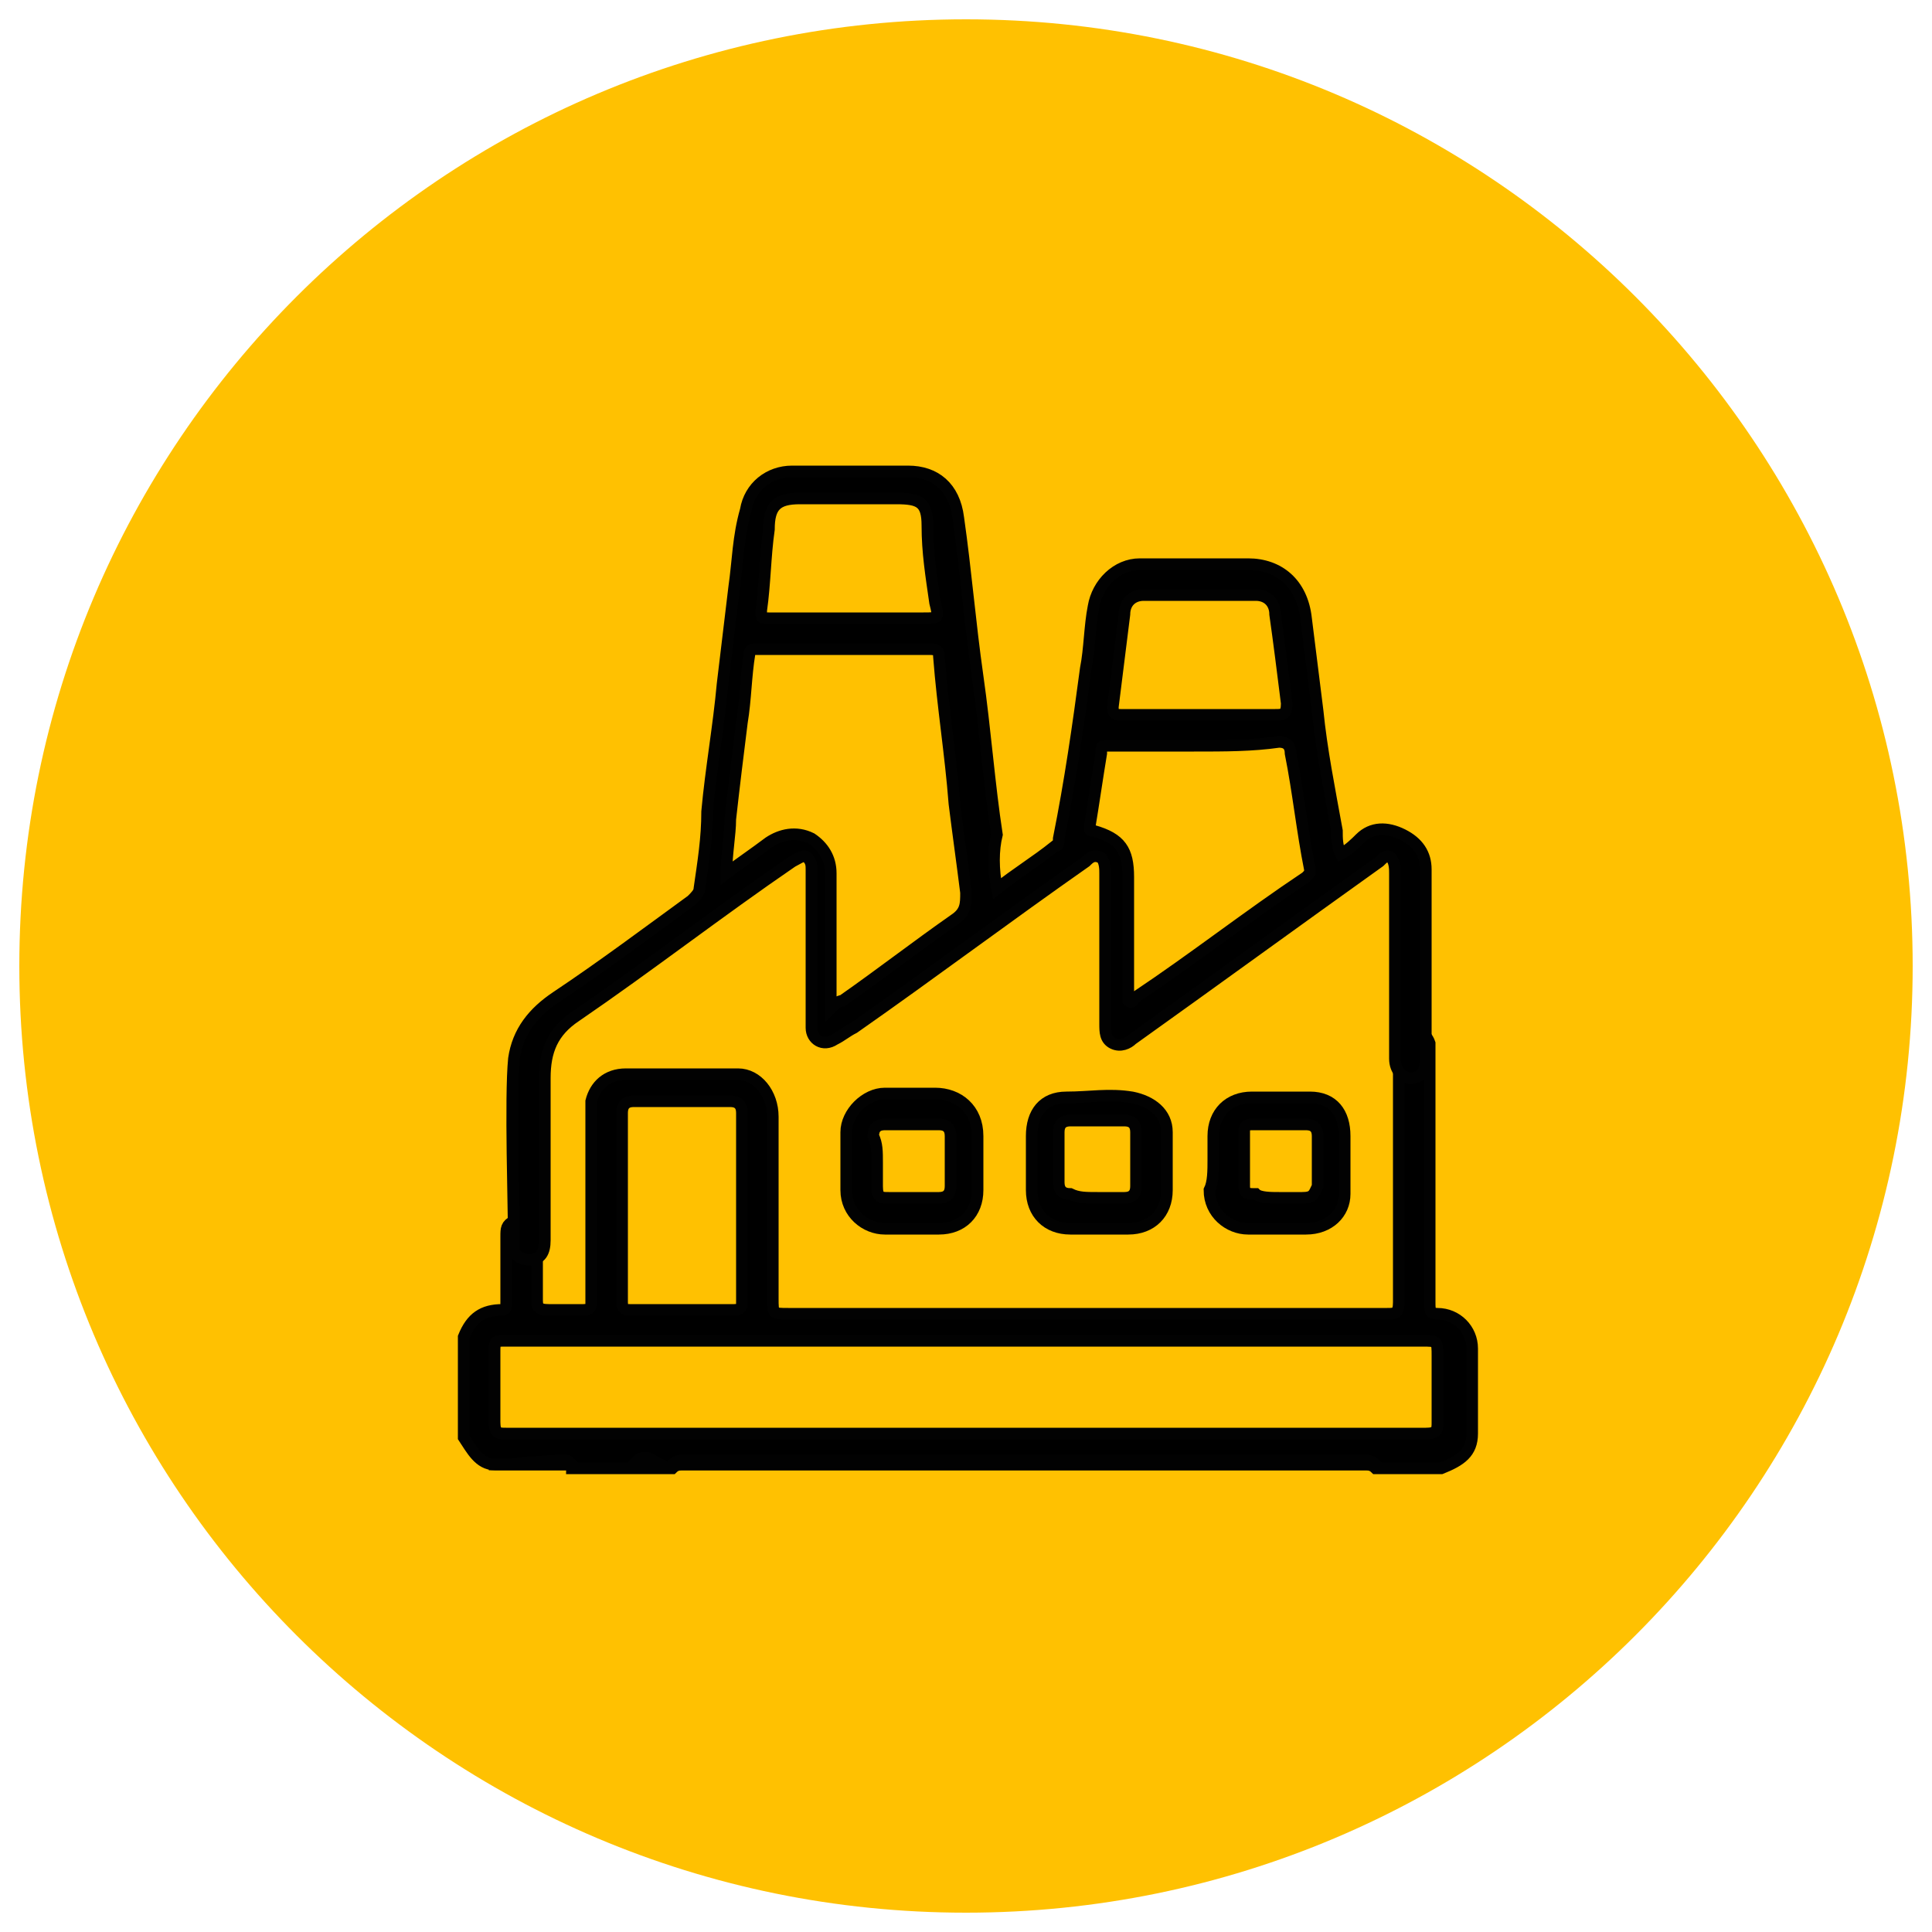
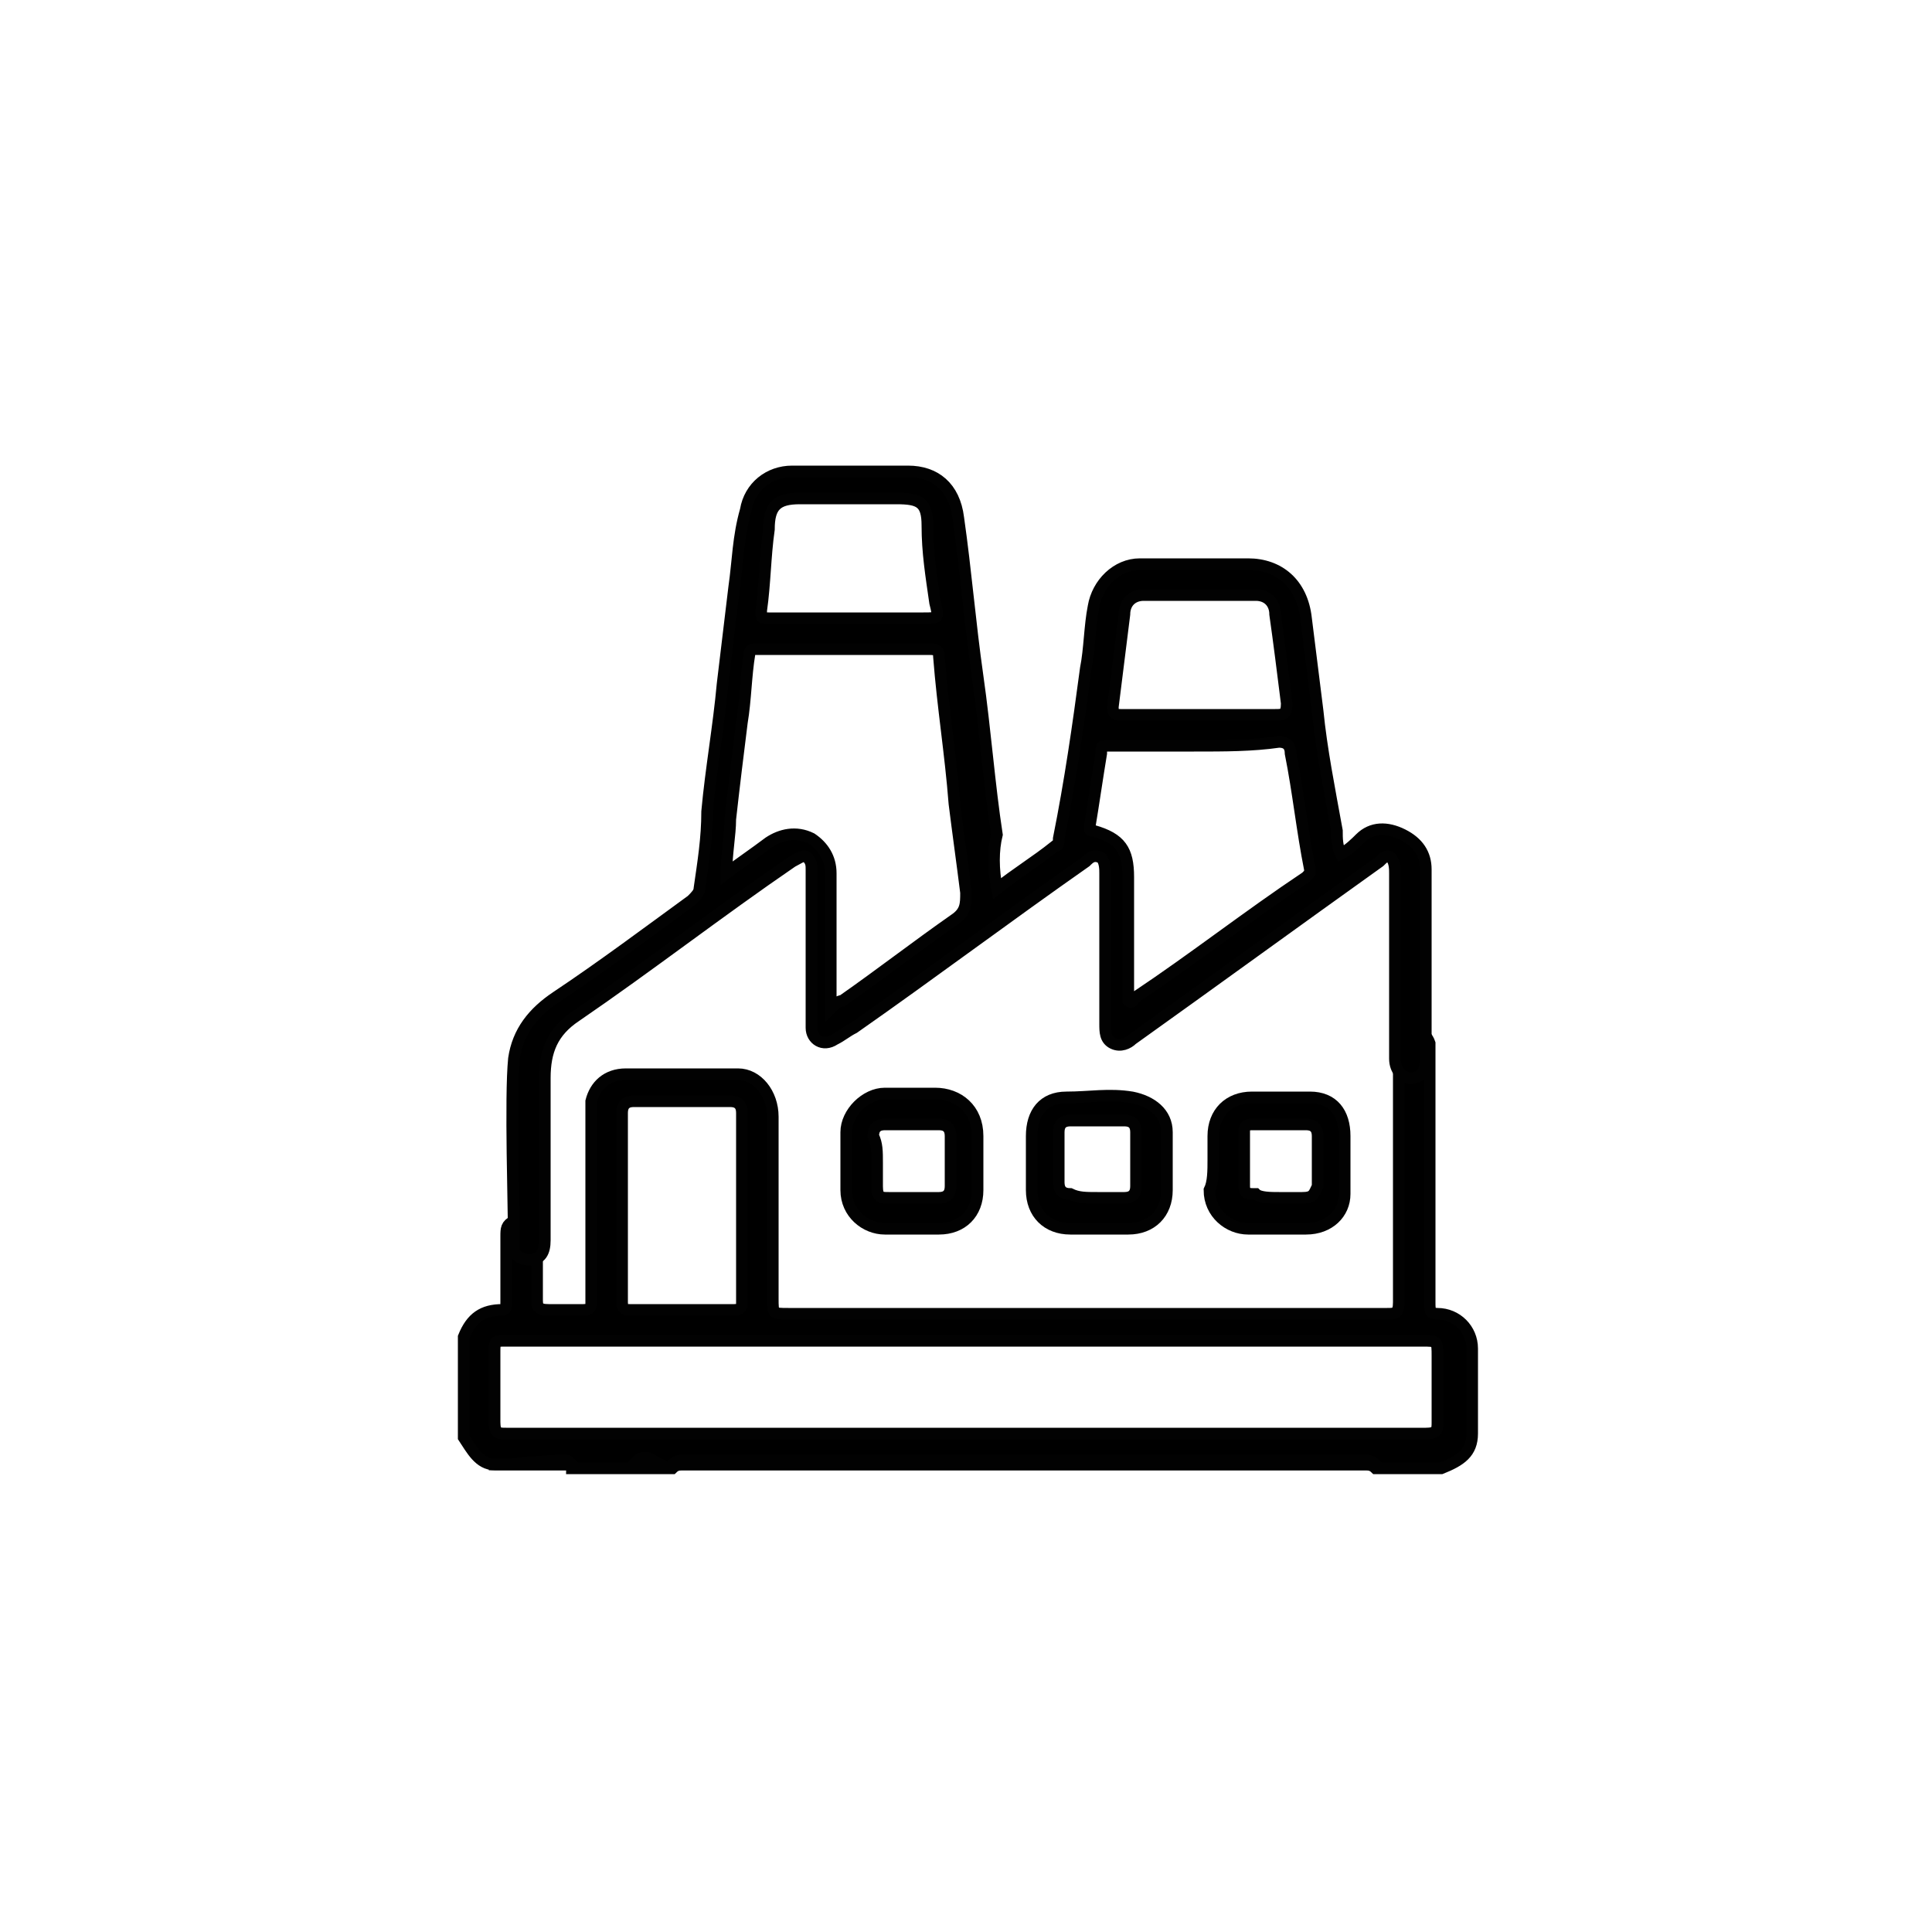
<svg xmlns="http://www.w3.org/2000/svg" version="1.1" baseProfile="tiny" id="Layer_1" x="0px" y="0px" viewBox="0 0 50 50" overflow="visible" xml:space="preserve">
-   <g>
-     <g>
-       <circle fill="#FFC101" cx="25" cy="25" r="24.5" />
-     </g>
-   </g>
  <g>
    <path stroke="#020202" stroke-width="0.3" stroke-miterlimit="10" d="M12,34.6c0.2-0.5,0.5-0.7,1-0.7c0.1,0,0.1-0.1,0.1-0.2   c0-0.6,0-1.1,0-1.7c0-0.2,0-0.3,0.2-0.4c0.3-0.2,0.6,0,0.6,0.4c0,0.5,0,1.1,0,1.6c0,0.2,0,0.3,0.3,0.3c0.3,0,0.6,0,0.9,0   c0.2,0,0.2-0.1,0.2-0.2c0-1.5,0-3.1,0-4.6c0-0.2,0-0.4,0-0.6c0.1-0.4,0.4-0.7,0.9-0.7c1,0,1.9,0,2.9,0c0.5,0,0.9,0.5,0.9,1.1   c0,1.6,0,3.1,0,4.7c0,0.4,0,0.4,0.4,0.4c5.2,0,10.3,0,15.5,0c0.2,0,0.3,0,0.3-0.3c0-2.2,0-4.3,0-6.5c0-0.2,0-0.4,0.2-0.5   c0.2-0.1,0.5,0,0.6,0.3c0,0.1,0,0.2,0,0.2c0,2.2,0,4.3,0,6.5c0,0.2,0,0.3,0.2,0.3c0.5,0,0.9,0.4,0.9,0.9c0,0.7,0,1.5,0,2.2   c0,0.5-0.3,0.7-0.8,0.9c-0.6,0-1.1,0-1.7,0c-0.1-0.1-0.2-0.1-0.3-0.1c-5.9,0-11.7,0-17.6,0c-0.1,0-0.2,0-0.3,0.1   c-0.9,0-1.8,0-2.6,0c0-0.1-0.1-0.1-0.2-0.1c-0.6,0-1.2,0-1.8,0c-0.4,0-0.6-0.4-0.8-0.7C12,36.3,12,35.4,12,34.6z M25,34.7   C25,34.7,25,34.7,25,34.7c-4,0-7.9,0-11.9,0c-0.3,0-0.3,0-0.3,0.3c0,0.6,0,1.2,0,1.8c0,0.3,0.1,0.3,0.3,0.3c3.9,0,7.9,0,11.8,0   c4,0,8,0,12,0c0.3,0,0.3-0.1,0.3-0.3c0-0.6,0-1.1,0-1.7c0-0.4,0-0.4-0.4-0.4C32.9,34.7,29,34.7,25,34.7z M19.2,31.2   c0-0.8,0-1.6,0-2.4c0-0.2-0.1-0.3-0.3-0.3c-0.8,0-1.7,0-2.5,0c-0.2,0-0.3,0.1-0.3,0.3c0,1.6,0,3.3,0,4.9c0,0.2,0.1,0.2,0.2,0.2   c0.9,0,1.8,0,2.7,0c0.2,0,0.2-0.1,0.2-0.2C19.2,32.9,19.2,32.1,19.2,31.2z M16.9,37.8c-0.1-0.1-0.3-0.1-0.4,0   C16.6,37.8,16.7,37.8,16.9,37.8z" />
    <path stroke="#020202" stroke-width="0.3" stroke-miterlimit="10" d="M17.4,37.9c0.1-0.1,0.2-0.1,0.3-0.1c5.9,0,11.7,0,17.6,0   c0.1,0,0.2,0,0.3,0.1C29.5,37.9,23.4,37.9,17.4,37.9z" />
    <path stroke="#020202" stroke-width="0.3" stroke-miterlimit="10" d="M12.8,37.9C12.8,37.8,12.8,37.8,12.8,37.9   c0.6,0,1.2-0.1,1.8-0.1c0.1,0,0.1,0,0.2,0.1C14.1,37.9,13.4,37.9,12.8,37.9z" />
    <path stroke="#020202" stroke-width="0.3" stroke-miterlimit="10" d="M25.8,23c0.5-0.4,1-0.7,1.5-1.1c0.1,0,0.1-0.1,0.1-0.2   c0.3-1.5,0.5-2.9,0.7-4.4c0.1-0.5,0.1-1.1,0.2-1.6c0.1-0.6,0.6-1.1,1.2-1.1c0.9,0,1.9,0,2.8,0c0.8,0,1.4,0.5,1.5,1.4   c0.1,0.8,0.2,1.6,0.3,2.4c0.1,1,0.3,2,0.5,3.1c0,0.2,0,0.4,0.1,0.6c0.2-0.1,0.4-0.3,0.5-0.4c0.3-0.3,0.7-0.3,1.1-0.1   c0.4,0.2,0.6,0.5,0.6,0.9c0,0.9,0,4,0,4.9c0,0.3-0.1,0.5-0.4,0.5c-0.2,0-0.4-0.2-0.4-0.5c0-0.9,0-3.9,0-4.8c0-0.1,0-0.3-0.1-0.4   c-0.1-0.1-0.2,0-0.3,0.1c-2.1,1.5-4.3,3.1-6.4,4.6c-0.1,0.1-0.3,0.2-0.5,0.1c-0.2-0.1-0.2-0.3-0.2-0.5c0-1.3,0-2.6,0-3.9   c0-0.1,0-0.3-0.1-0.4c-0.2-0.1-0.3,0-0.4,0.1c-2,1.4-4,2.9-6,4.3c-0.2,0.1-0.3,0.2-0.5,0.3c-0.3,0.2-0.6,0-0.6-0.3   c0-0.4,0-0.8,0-1.2c0-1,0-1.9,0-2.9c0-0.1,0-0.2-0.1-0.3c-0.1-0.1-0.2,0-0.4,0.1c-1.9,1.3-3.7,2.7-5.6,4c-0.6,0.4-0.8,0.9-0.8,1.6   c0,0.8,0,3.4,0,4.2c0,0.3-0.1,0.5-0.4,0.5c-0.2,0-0.4-0.1-0.4-0.3c0-1-0.1-3.9,0-4.9c0.1-0.7,0.5-1.2,1.1-1.6   c1.2-0.8,2.4-1.7,3.5-2.5c0.1-0.1,0.2-0.2,0.2-0.3c0.1-0.7,0.2-1.3,0.2-2c0.1-1.1,0.3-2.2,0.4-3.3c0.1-0.8,0.2-1.7,0.3-2.5   c0.1-0.7,0.1-1.3,0.3-2c0.1-0.6,0.6-1,1.2-1c1,0,2,0,3,0c0.7,0,1.2,0.4,1.3,1.2c0.2,1.4,0.3,2.7,0.5,4.1c0.2,1.4,0.3,2.8,0.5,4.1   C25.7,22,25.7,22.5,25.8,23z M21.5,26.1c0.1-0.1,0.2-0.2,0.3-0.2c1-0.7,1.9-1.4,2.9-2.1c0.3-0.2,0.3-0.4,0.3-0.7   c-0.1-0.8-0.2-1.5-0.3-2.3c-0.1-1.3-0.3-2.5-0.4-3.8c0-0.2-0.1-0.2-0.3-0.2c-1.1,0-2.3,0-3.4,0c-0.3,0-0.6,0-1,0   c-0.1,0-0.2,0-0.2,0.1c-0.1,0.6-0.1,1.2-0.2,1.8c-0.1,0.8-0.2,1.6-0.3,2.5c0,0.4-0.1,0.9-0.1,1.4c0.4-0.3,0.7-0.5,1.1-0.8   c0.3-0.2,0.7-0.3,1.1-0.1c0.3,0.2,0.5,0.5,0.5,0.9c0,0.3,0,0.5,0,0.8C21.5,24.2,21.5,25.1,21.5,26.1z M30.9,19.3   C30.9,19.3,30.9,19.3,30.9,19.3c-0.7,0-1.4,0-2.2,0c-0.2,0-0.2,0-0.2,0.2c-0.1,0.6-0.2,1.3-0.3,1.9c0,0.1,0,0.1,0.1,0.1   c0.7,0.2,0.9,0.5,0.9,1.2c0,1,0,2,0,3c0,0.1,0,0.1,0,0.2c0.1,0.1,0.1,0,0.2-0.1c1.5-1,2.9-2.1,4.4-3.1c0.1-0.1,0.1-0.1,0.1-0.2   c-0.2-1-0.3-2-0.5-3c0-0.2-0.1-0.3-0.3-0.3C32.4,19.3,31.7,19.3,30.9,19.3z M31,18.5c0.7,0,1.3,0,2,0c0.2,0,0.3,0,0.3-0.3   c-0.1-0.8-0.2-1.6-0.3-2.3c0-0.3-0.2-0.5-0.5-0.5c-1,0-2,0-2.9,0c-0.3,0-0.5,0.2-0.5,0.5c-0.1,0.8-0.2,1.6-0.3,2.4   c0,0.2,0.1,0.2,0.2,0.2C29.6,18.5,30.3,18.5,31,18.5z M21.9,16C21.9,16,21.9,16,21.9,16c0.7,0,1.3,0,2,0c0.4,0,0.4,0,0.3-0.4   c-0.1-0.7-0.2-1.3-0.2-2c0-0.6-0.2-0.7-0.8-0.7c-0.8,0-1.6,0-2.5,0c-0.6,0-0.8,0.2-0.8,0.8c-0.1,0.7-0.1,1.4-0.2,2.1   c0,0.2,0,0.2,0.2,0.2C20.5,16,21.2,16,21.9,16z" />
    <path stroke="#020202" stroke-width="0.3" stroke-miterlimit="10" d="M23.7,31.8c-0.3,0-0.5,0-0.8,0c-0.5,0-1-0.4-1-1   c0-0.5,0-1,0-1.5c0-0.5,0.5-1,1-1c0.4,0,0.9,0,1.3,0c0.6,0,1.1,0.4,1.1,1.1c0,0.5,0,0.9,0,1.4c0,0.6-0.4,1-1,1   C24.1,31.8,23.9,31.8,23.7,31.8C23.7,31.8,23.7,31.8,23.7,31.8z M22.7,30.1c0,0.2,0,0.4,0,0.6c0,0.3,0.1,0.3,0.3,0.3   c0.4,0,0.8,0,1.3,0c0.2,0,0.3-0.1,0.3-0.3c0-0.4,0-0.9,0-1.3c0-0.2-0.1-0.3-0.3-0.3c-0.5,0-0.9,0-1.4,0c-0.2,0-0.3,0.1-0.3,0.3   C22.7,29.6,22.7,29.8,22.7,30.1z" />
    <path stroke="#020202" stroke-width="0.3" stroke-miterlimit="10" d="M28.4,31.8c-0.2,0-0.4,0-0.7,0c-0.6,0-1-0.4-1-1   c0-0.5,0-0.9,0-1.4c0-0.6,0.3-1,0.9-1c0.6,0,1.1-0.1,1.7,0c0.5,0.1,0.9,0.4,0.9,0.9c0,0.5,0,1,0,1.5c0,0.6-0.4,1-1,1   C28.8,31.8,28.6,31.8,28.4,31.8z M28.4,31C28.4,31,28.4,31,28.4,31c0.2,0,0.4,0,0.7,0c0.2,0,0.3-0.1,0.3-0.3c0-0.5,0-0.9,0-1.4   c0-0.2-0.1-0.3-0.3-0.3c-0.5,0-0.9,0-1.4,0c-0.2,0-0.3,0.1-0.3,0.3c0,0.4,0,0.9,0,1.3c0,0.2,0.1,0.3,0.3,0.3   C27.9,31,28.1,31,28.4,31z" />
    <path stroke="#020202" stroke-width="0.3" stroke-miterlimit="10" d="M31.4,30c0-0.2,0-0.4,0-0.6c0-0.6,0.4-1,1-1c0.5,0,1,0,1.5,0   c0.6,0,0.9,0.4,0.9,1c0,0.5,0,1,0,1.5c0,0.5-0.4,0.9-1,0.9c-0.5,0-1,0-1.5,0c-0.5,0-1-0.4-1-1C31.4,30.6,31.4,30.3,31.4,30z    M33.1,31C33.1,31,33.1,31,33.1,31c0.2,0,0.4,0,0.6,0c0.3,0,0.3-0.1,0.4-0.3c0-0.4,0-0.8,0-1.3c0-0.2-0.1-0.3-0.3-0.3   c-0.5,0-0.9,0-1.4,0c-0.2,0-0.2,0.1-0.2,0.2c0,0.5,0,1,0,1.4c0,0.2,0.1,0.2,0.3,0.2C32.6,31,32.9,31,33.1,31z" />
    <path stroke="#020202" stroke-width="0.3" stroke-miterlimit="10" d="M16.9,37.8c-0.1,0-0.3,0-0.4,0C16.6,37.7,16.7,37.7,16.9,37.8   z" />
  </g>
</svg>
